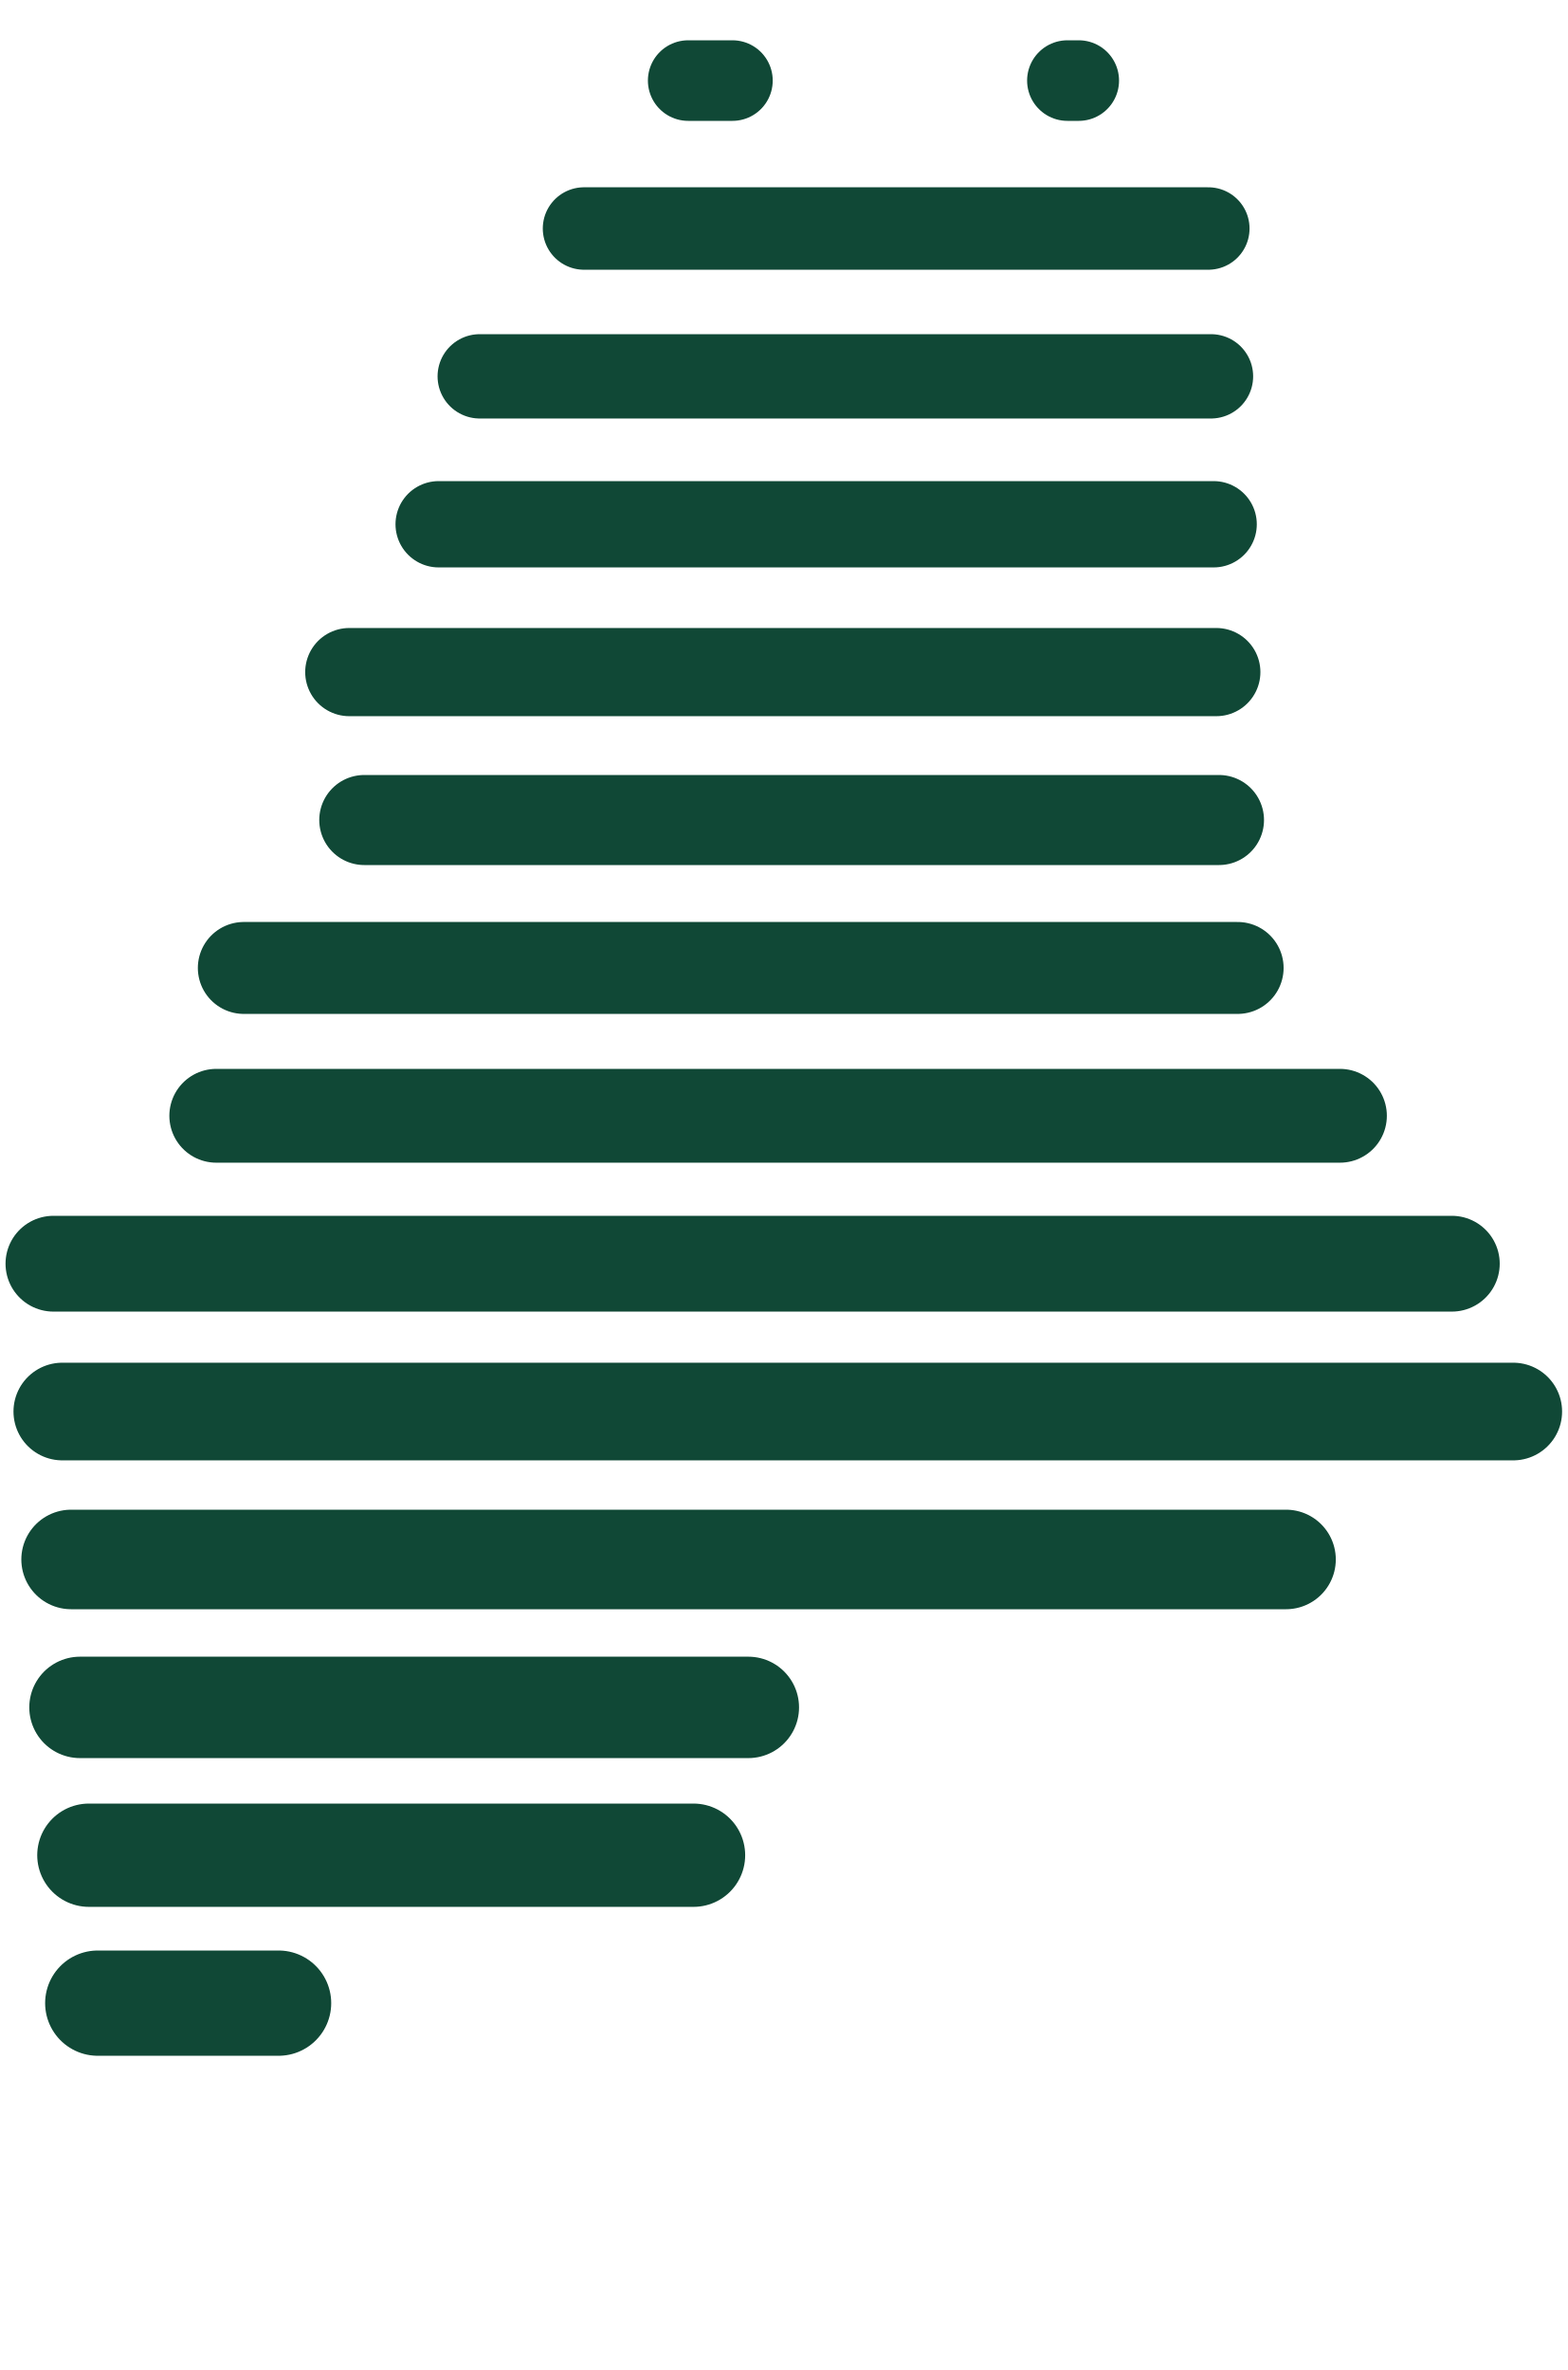
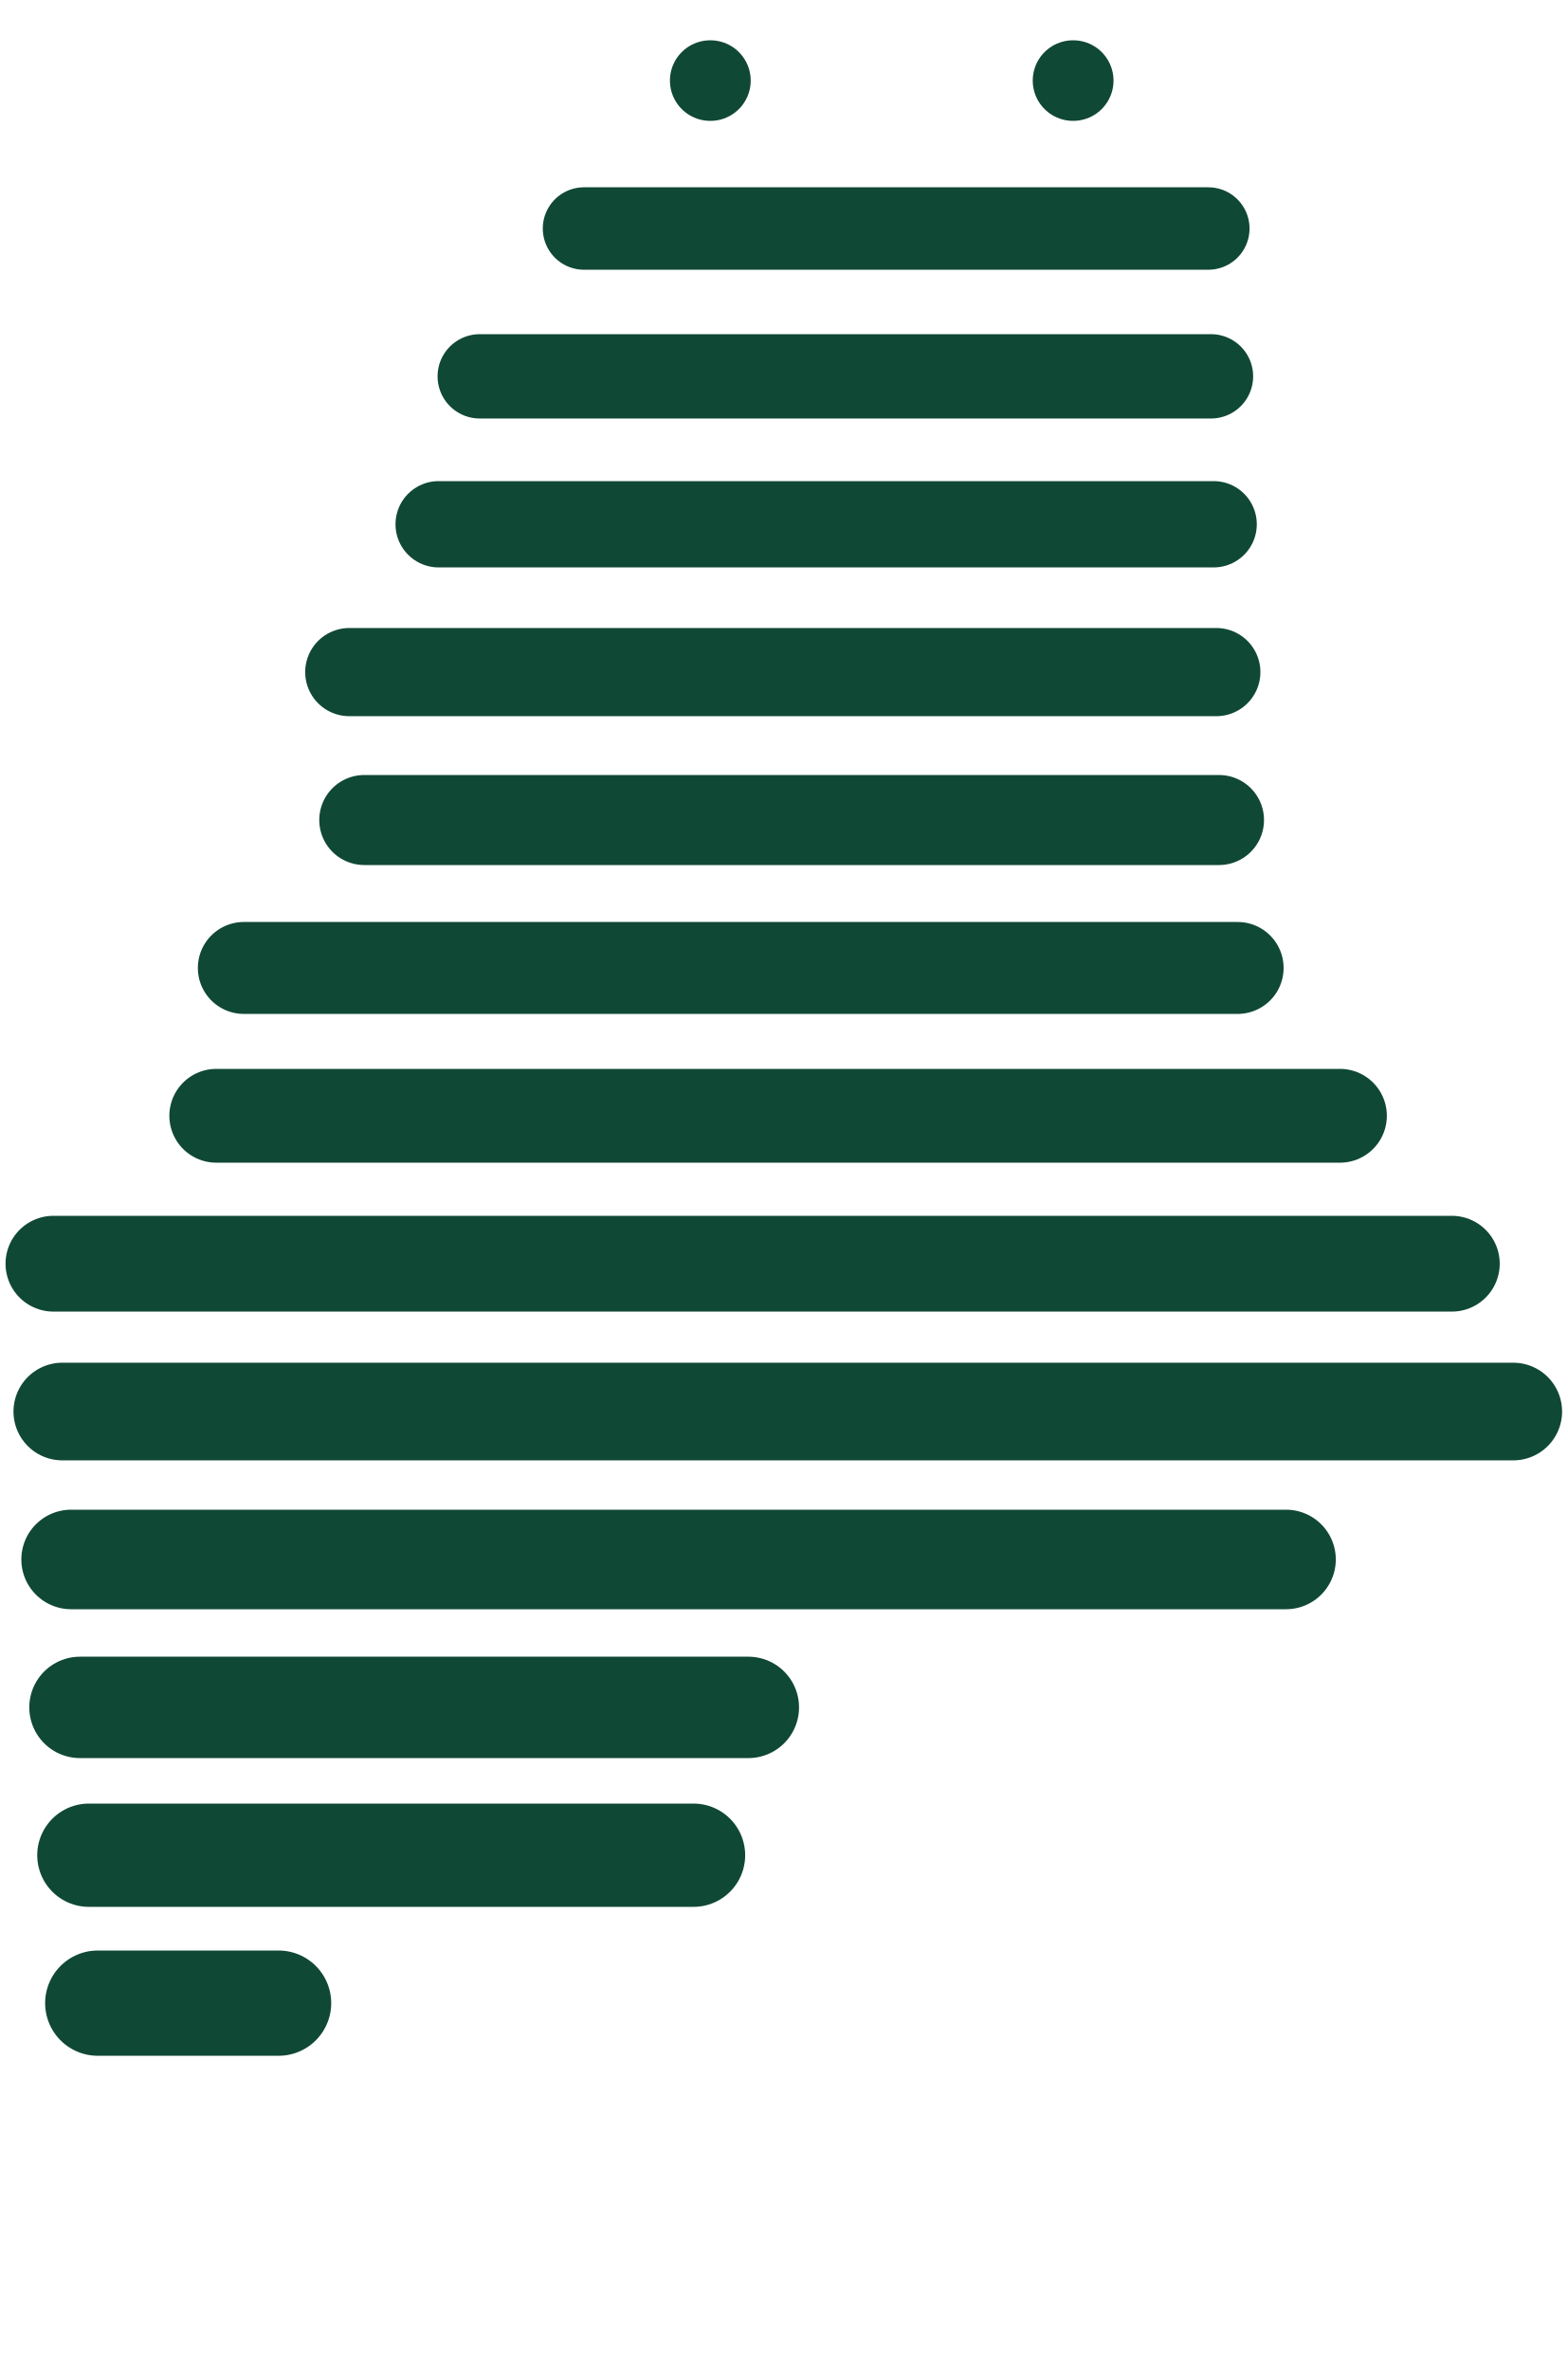
<svg xmlns="http://www.w3.org/2000/svg" viewBox="0 0 158.77 240" width="158.77" height="240" role="img" aria-label="Generation Maine">
-   <path d="M69.69 8.16 L74.17 8.16" stroke="#104836" stroke-width="8.16" stroke-linecap="round" fill="none" />
-   <path d="M108.09 8.16 L109.24 8.16" stroke="#104836" stroke-width="8.16" stroke-linecap="round" fill="none" />
+   <path d="M71.92 8.16 L71.94 8.16" stroke="#104836" stroke-width="8.16" stroke-linecap="round" fill="none" />
+   <path d="M108.66 8.16 L108.68 8.16" stroke="#104836" stroke-width="8.16" stroke-linecap="round" fill="none" />
  <path d="M59.14 23.14 L122.36 23.14" stroke="#104836" stroke-width="8.35" stroke-linecap="round" fill="none" />
  <path d="M48.58 38.11 L122.63 38.11" stroke="#104836" stroke-width="8.54" stroke-linecap="round" fill="none" />
  <path d="M44.42 53.09 L122.9 53.09" stroke="#104836" stroke-width="8.74" stroke-linecap="round" fill="none" />
  <path d="M35.37 68.06 L123.17 68.06" stroke="#104836" stroke-width="8.93" stroke-linecap="round" fill="none" />
  <path d="M36.89 83.04 L123.44 83.04" stroke="#104836" stroke-width="9.12" stroke-linecap="round" fill="none" />
  <path d="M24.69 98.02 L125.33 98.02" stroke="#104836" stroke-width="9.31" stroke-linecap="round" fill="none" />
  <path d="M21.9 112.99 L135.69 112.99" stroke="#104836" stroke-width="9.5" stroke-linecap="round" fill="none" />
  <path d="M5.41 127.97 L147.02 127.97" stroke="#104836" stroke-width="9.7" stroke-linecap="round" fill="none" />
  <path d="M6.31 142.94 L153.24 142.94" stroke="#104836" stroke-width="9.89" stroke-linecap="round" fill="none" />
  <path d="M7.2 157.92 L130.23 157.92" stroke="#104836" stroke-width="10.08" stroke-linecap="round" fill="none" />
  <path d="M8.1 172.9 L75.78 172.9" stroke="#104836" stroke-width="10.27" stroke-linecap="round" fill="none" />
  <path d="M9 187.87 L70.23 187.87" stroke="#104836" stroke-width="10.46" stroke-linecap="round" fill="none" />
  <path d="M9.9 202.85 L28.21 202.85" stroke="#104836" stroke-width="10.66" stroke-linecap="round" fill="none" />
</svg>
